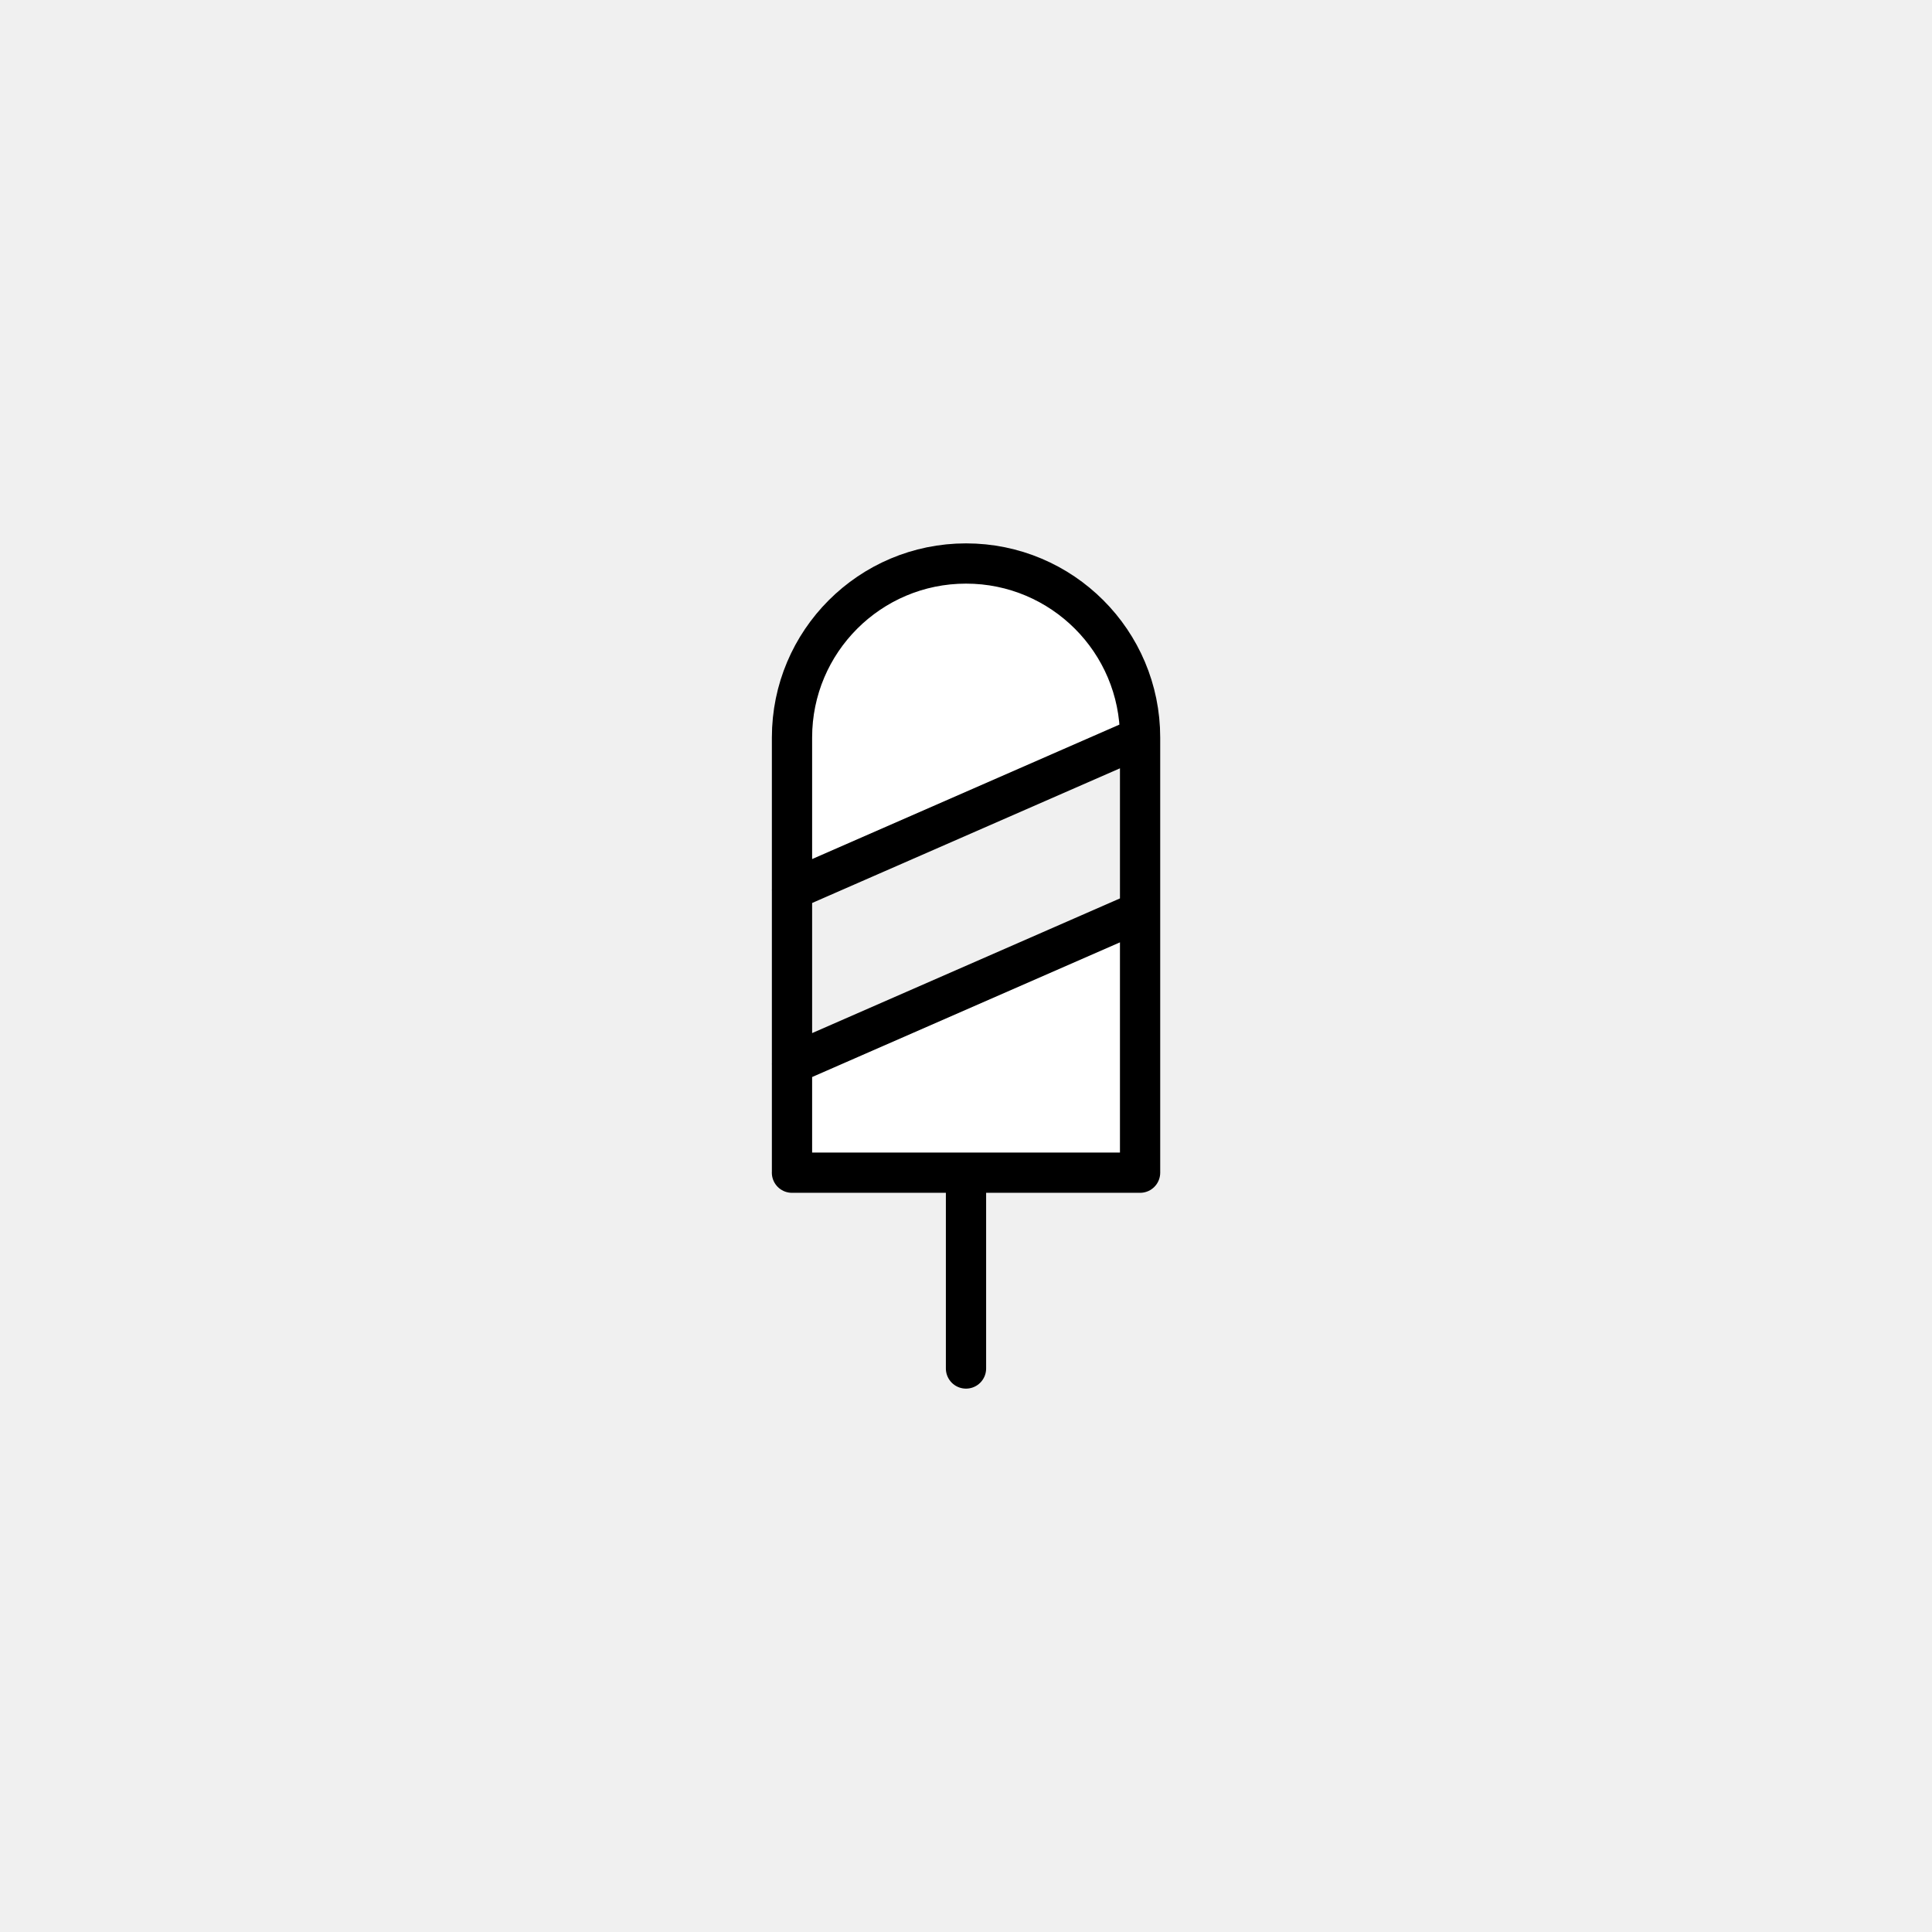
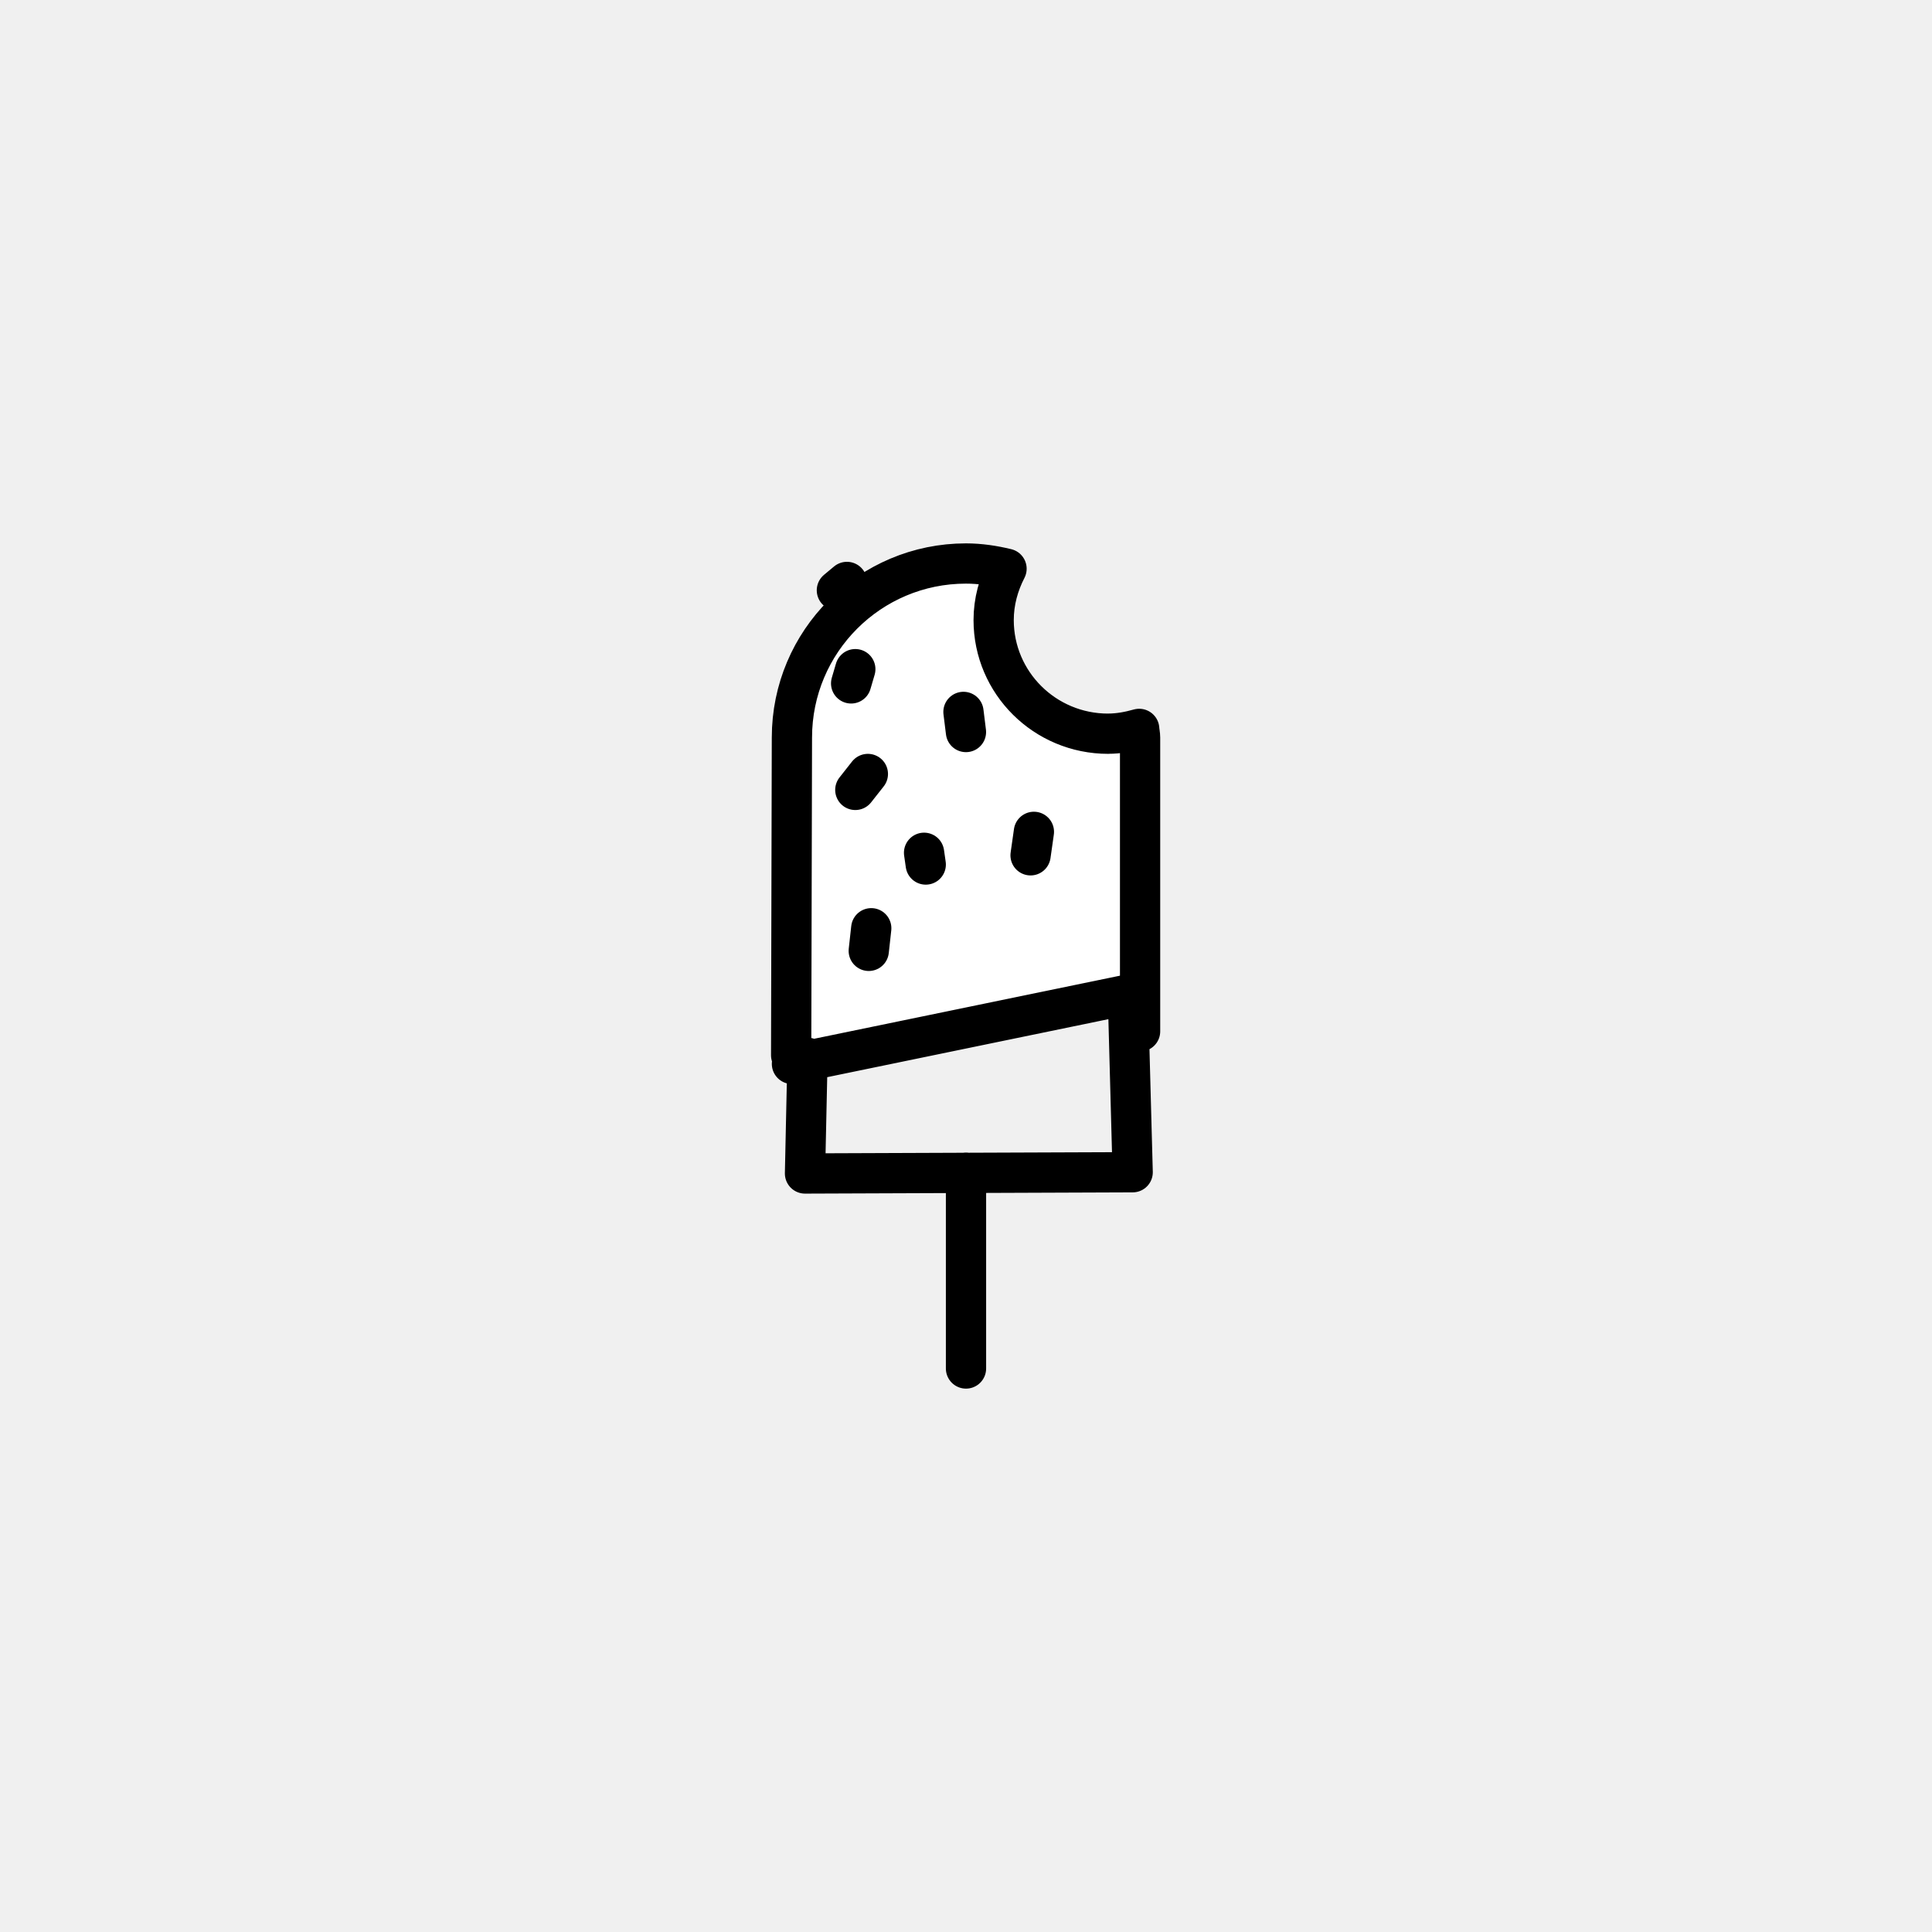
<svg xmlns="http://www.w3.org/2000/svg" id="SCIM3_POI_Icons" data-name="SCIM3 POI Icons" width="48" height="48" viewBox="0 0 48 48">
  <g id="eis-am-stiel">
-     <path id="fill" d="M19.676,22.079v-3.755c0-2.388,1.936-4.324,4.324-4.324s4.306,1.921,4.322,4.297l-8.646,3.783ZM19.676,26.461v2.674h8.649v-6.458l-8.649,3.784Z" fill="#fff" />
-     <path id="stroke" d="M24,34v-4.865M19.676,29.135h8.649v-10.811c0-2.388-1.936-4.324-4.324-4.324s-4.324,1.936-4.324,4.324v10.811M19.676,22.108l8.649-3.784-8.649,3.784ZM19.676,26.432l8.649-3.784-8.649,3.784Z" fill="none" stroke="#000" stroke-linecap="round" stroke-linejoin="round" />
+     <path id="fill" d="M27.531,18.229c-1.571,0-2.844-1.264-2.844-2.823,0-.463.123-.894.322-1.279-.325-.075-.66-.127-1.01-.127-2.388,0-4.324,1.936-4.324,4.324l.008,8.164,8.646-1.783c0-.05-.009-6.179-.011-6.6-.251.072-.512.123-.787.123Z" fill="#fff" />
+     <path id="stroke" d="M24,34v-4.865M19.676,26.432l8.649-1.784-8.649,1.784ZM27.531,18.229c-1.571,0-2.844-1.264-2.844-2.823,0-.462.122-.891.32-1.276-.325-.078-.659-.13-1.008-.13-2.388,0-4.324,1.936-4.324,4.324l-.019,7.894.406.062-.062,2.875,8.141-.031-.109-4.016.293.516v-7.301c0-.073-.018-.141-.022-.214-.247.069-.502.119-.772.119ZM21.042,14.458l-.25.208M21.25,16.625l-.104.354M23.937,17.687l.062.5M21.25,19.625l.312-.396M23,21.479l-.042-.292M25.604,21.25l.083-.583M21.646,23.062l-.062.562" fill="none" stroke="#000" stroke-linecap="round" stroke-linejoin="round" />
  </g>
</svg>
